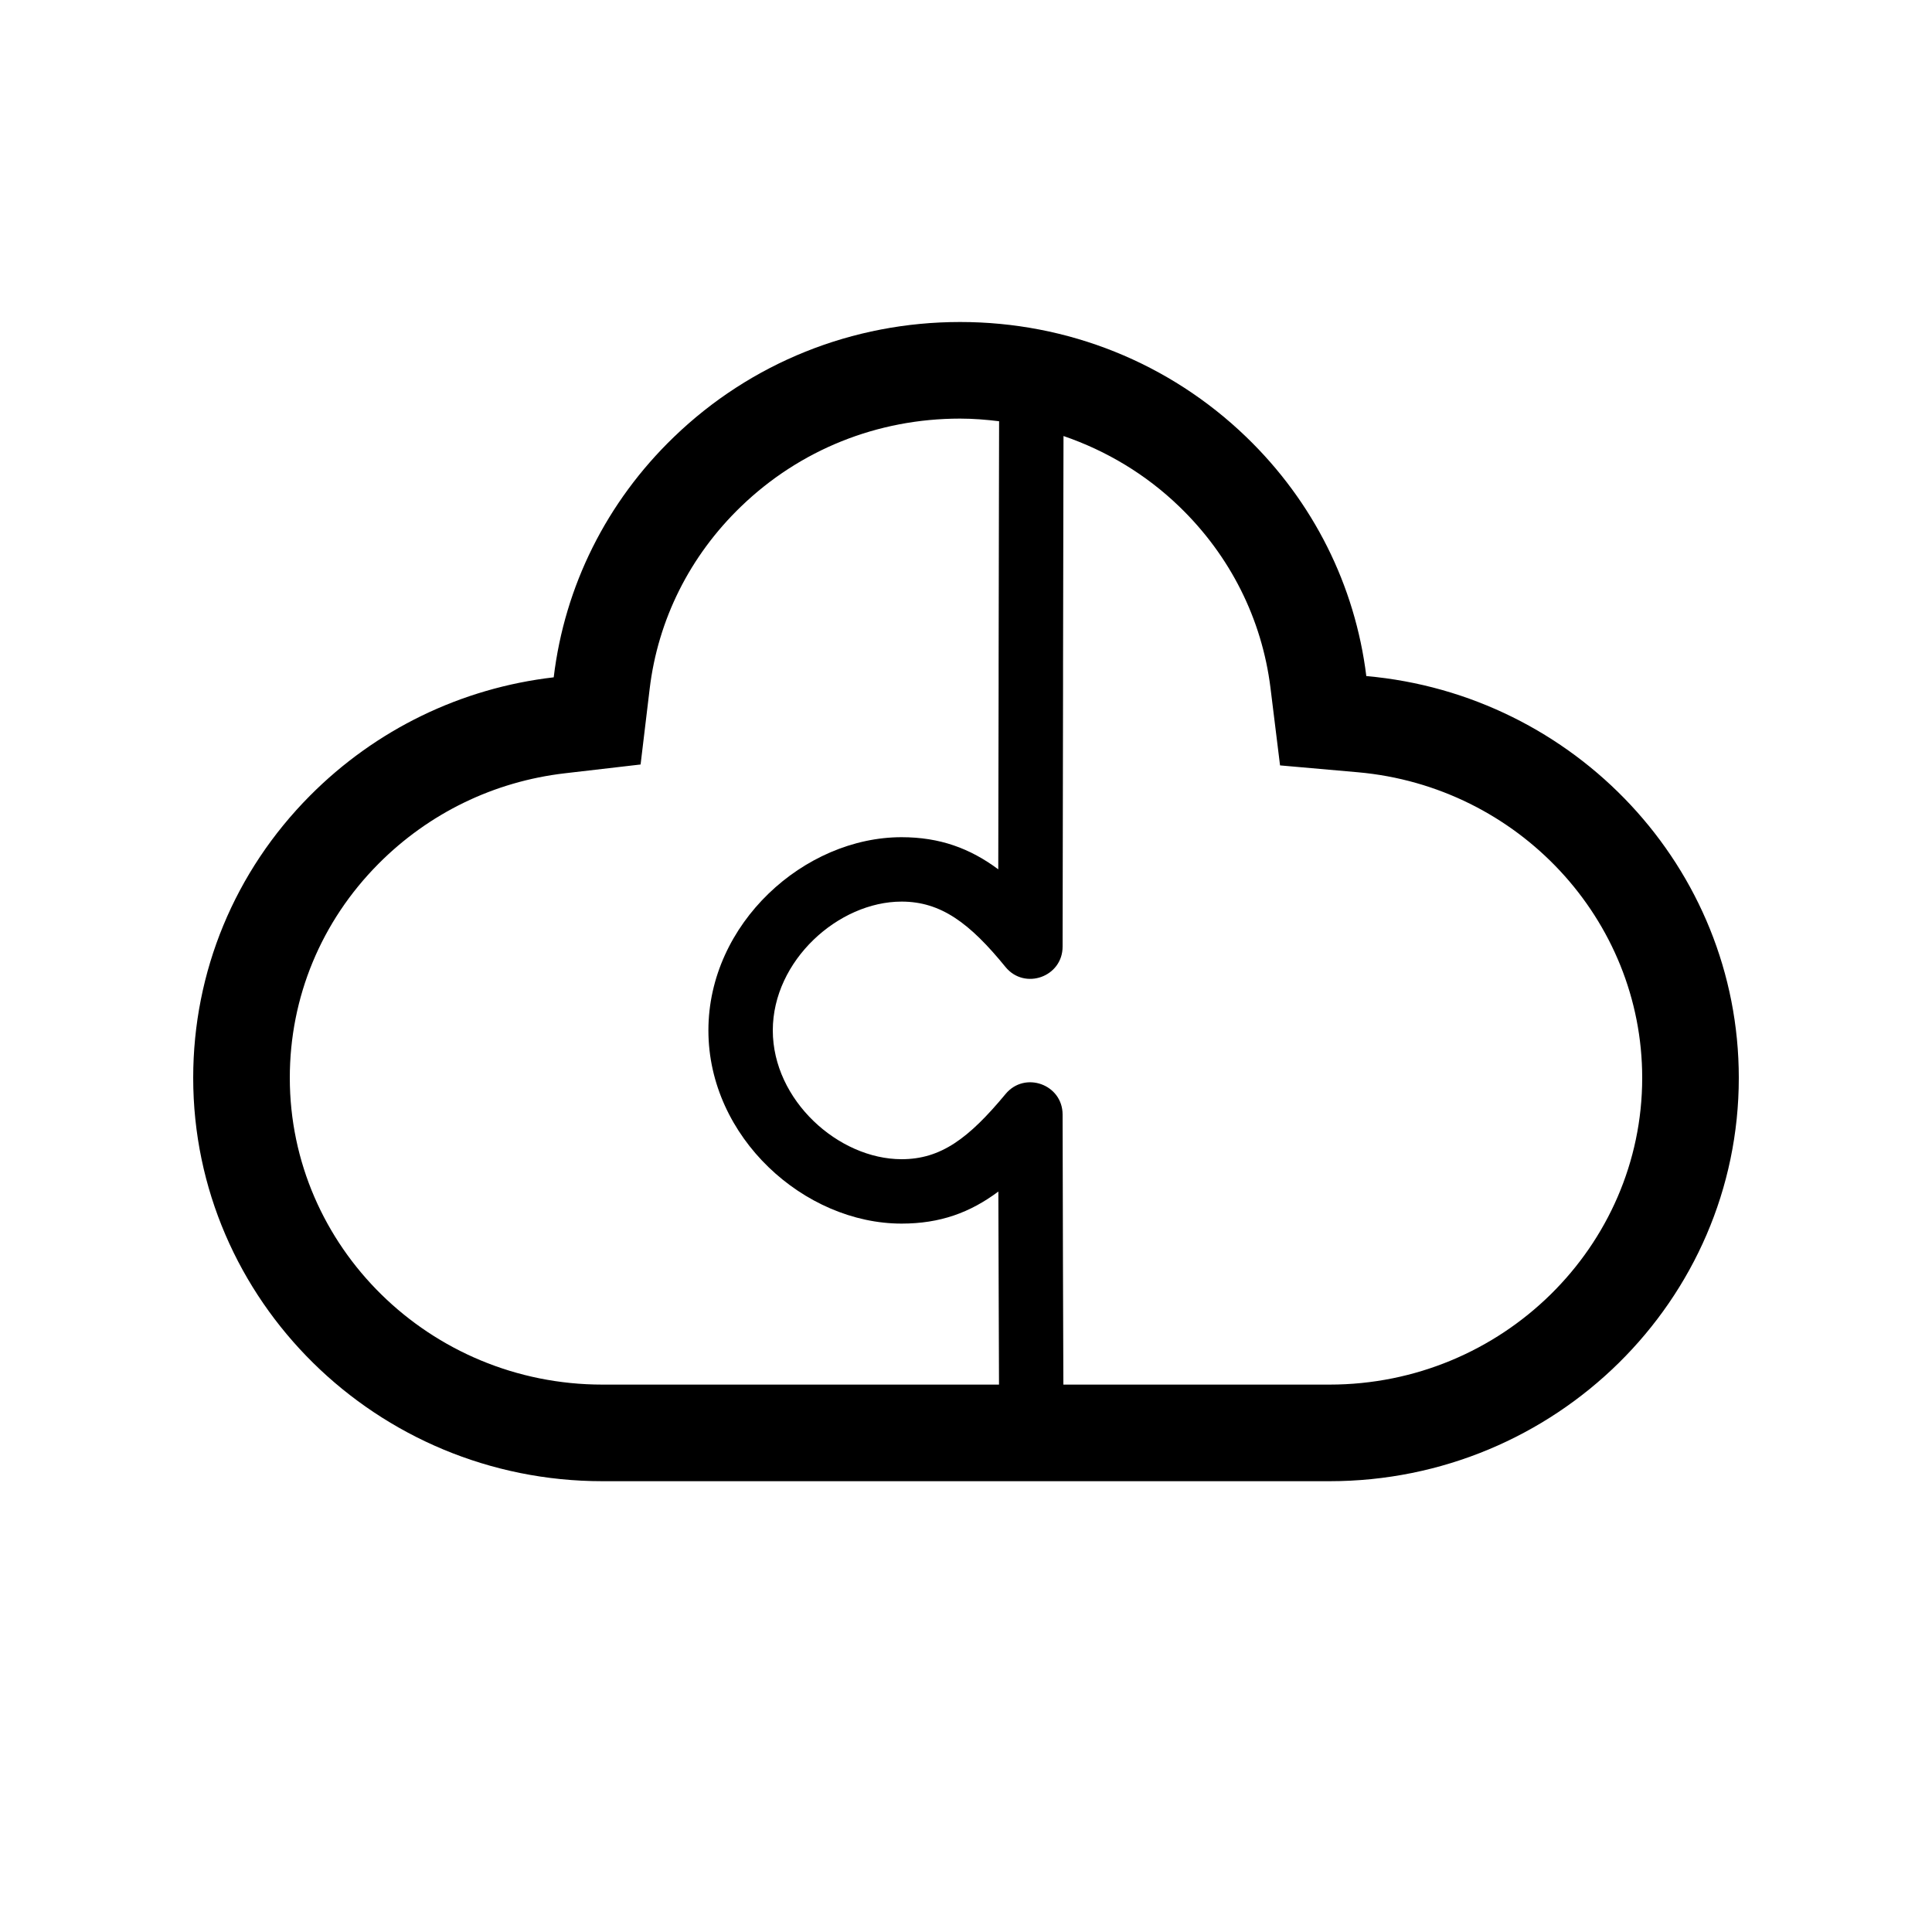
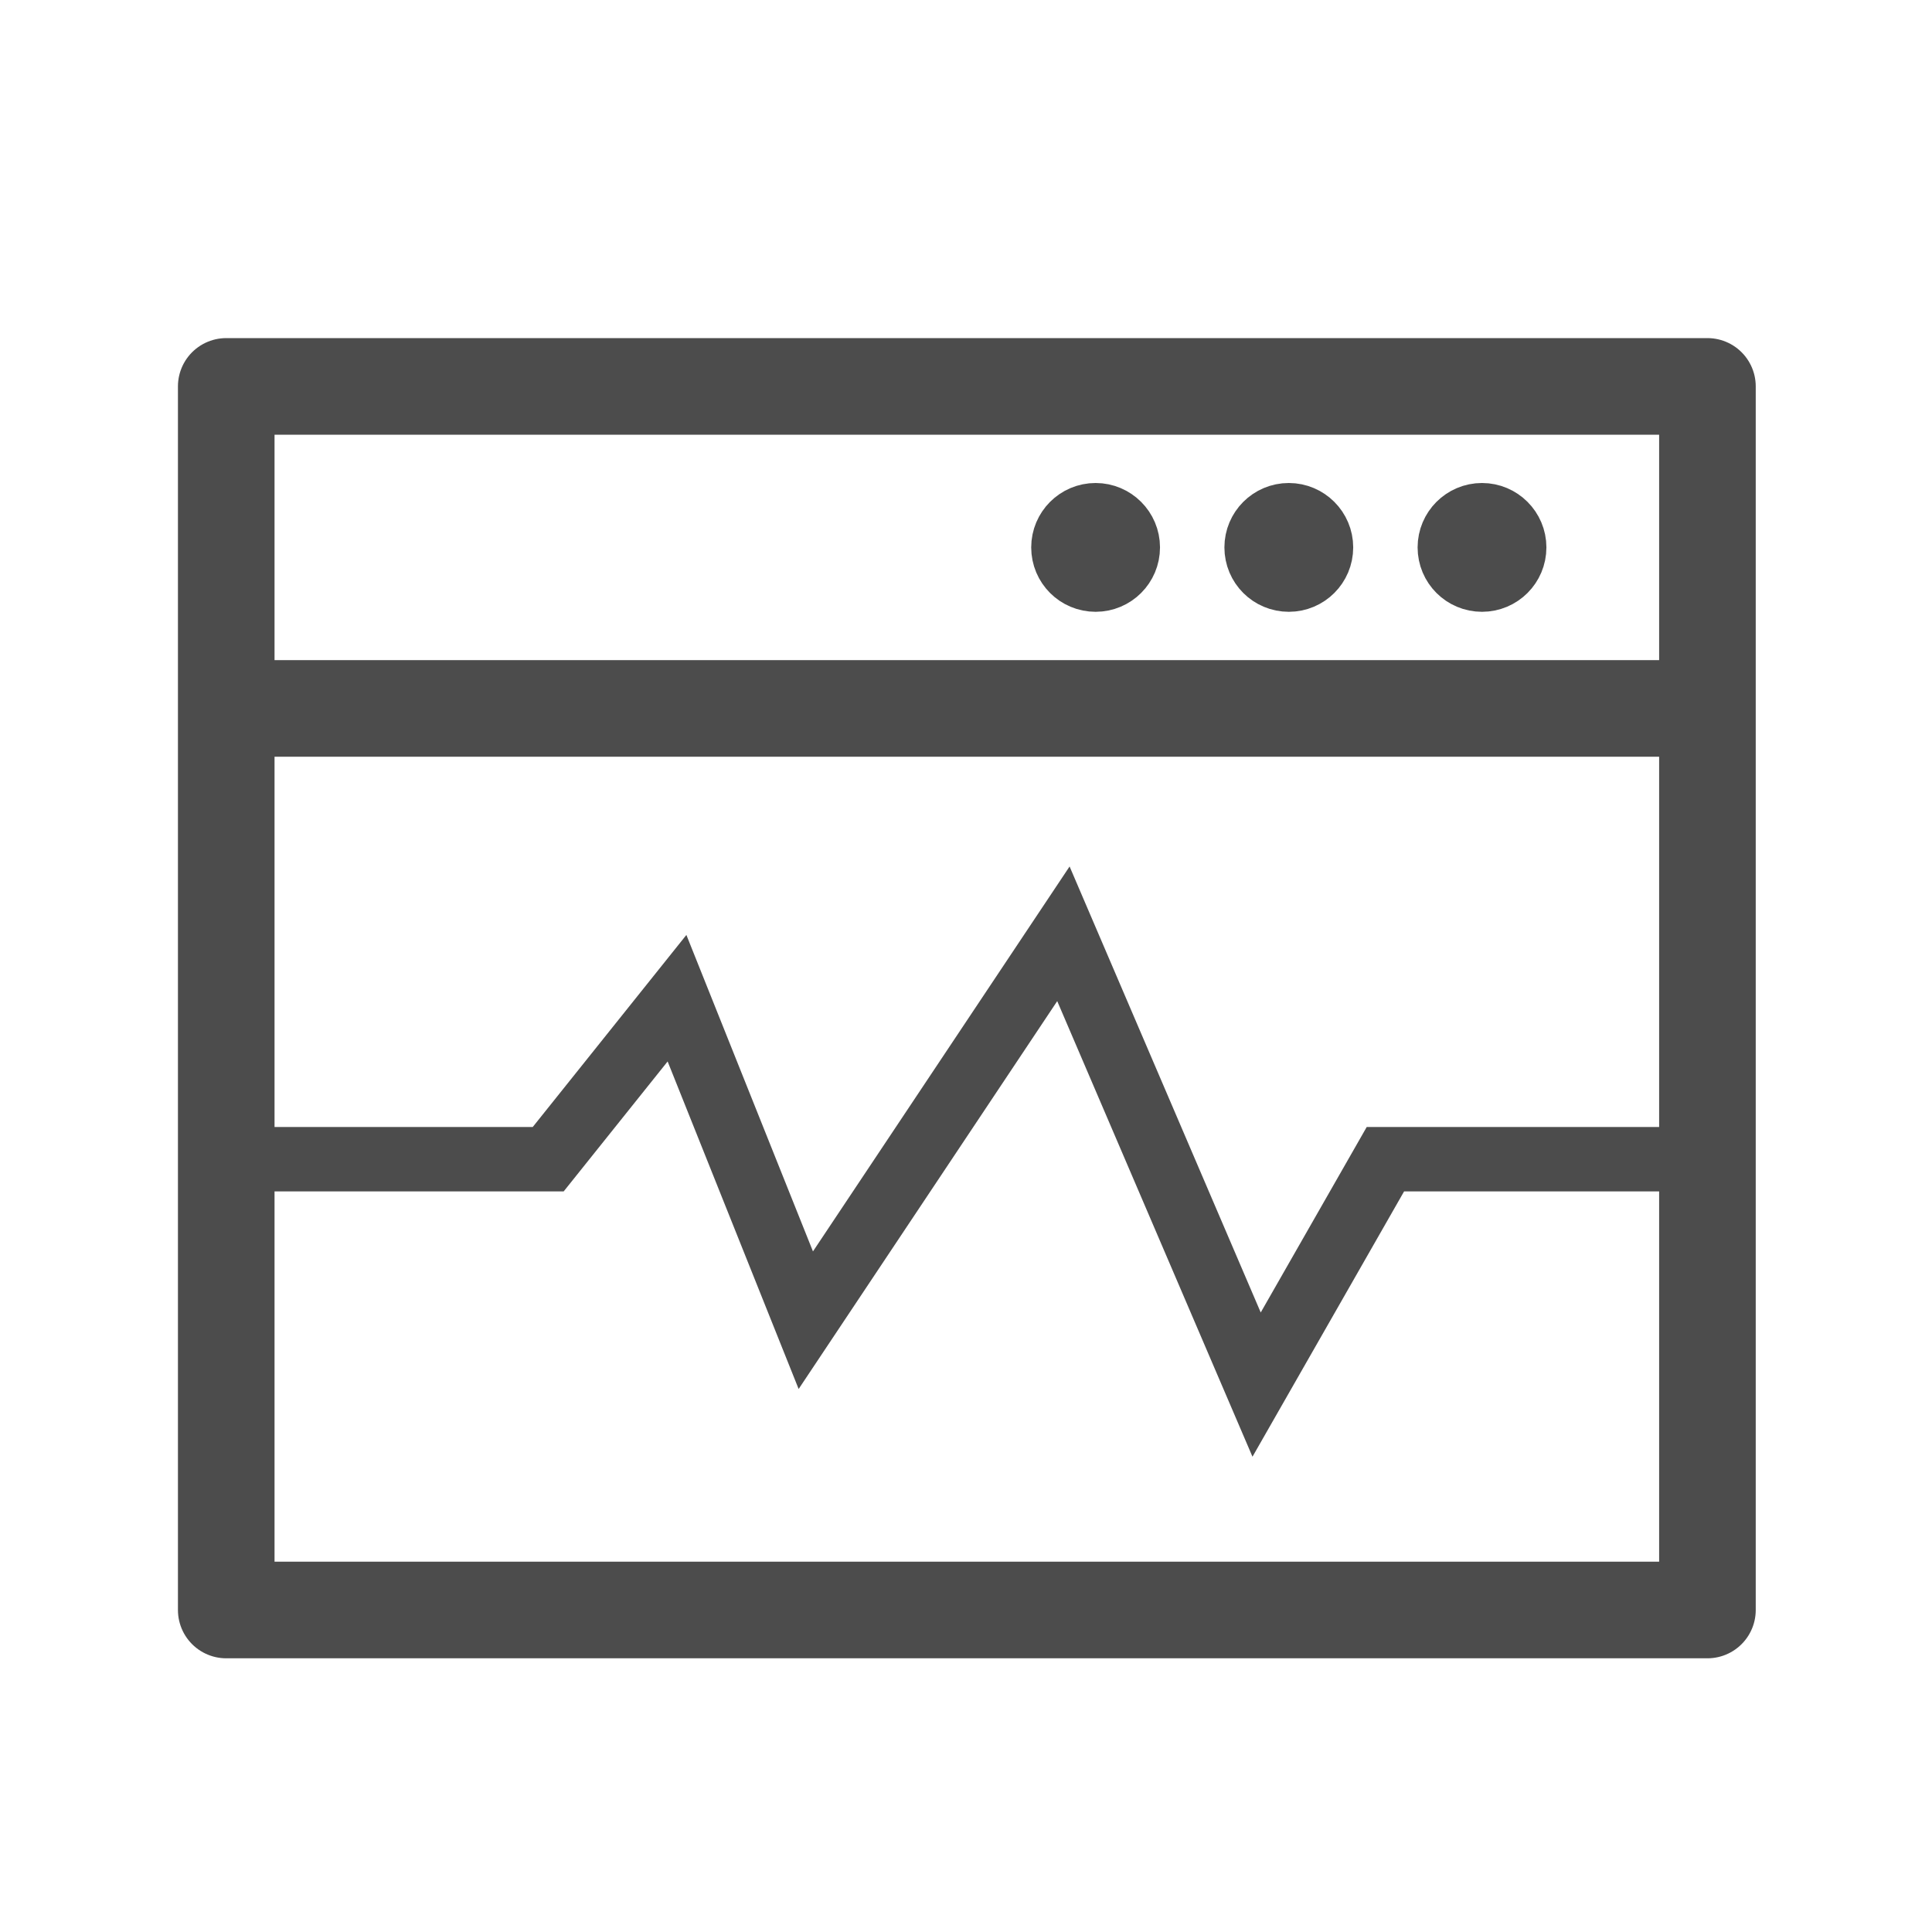
<svg xmlns="http://www.w3.org/2000/svg" width="60" height="60" viewBox="0 0 60 60">
-   <path d="M42.432 20.996c-.348-2.814-1.644-5.415-3.728-7.425-2.39-2.304-5.546-3.571-8.888-3.571s-6.499 1.267-8.888 3.572c-2.093 2.018-3.393 4.633-3.732 7.463-2.87.333-5.523 1.616-7.571 3.677-2.338 2.354-3.625 5.466-3.625 8.761 0 6.908 5.7 12.527 12.71 12.527h22.58c7.007 0 12.71-5.62 12.71-12.526 0-6.529-5.094-11.906-11.568-12.478zm-33.432 12.477c0-2.502.973-4.854 2.754-6.647 1.564-1.573 3.587-2.555 5.789-2.811l2.351-.273.282-2.35c.257-2.148 1.245-4.126 2.835-5.66 1.827-1.764 4.236-2.732 6.805-2.732.41 0 .813.033 1.212.082l-.005 2.282-.01 5.309v.576l-.011 5.749c-.873-.65-1.814-.998-3.002-.998-3.021 0-6 2.676-6 6s2.979 6 6 6c1.197 0 2.127-.341 3.005-.996l.007 2.204.002.622.01 2.902.001.268h-12.315c-5.362 0-9.71-4.285-9.71-9.527zm32.289 9.527h-8.265l-.001-.275-.01-2.901-.002-.622c-.007-2.39-.011-4.034-.011-4.589 0-.936-1.172-1.359-1.77-.639-1.15 1.386-2.013 2.026-3.23 2.026-1.962 0-4-1.832-4-4s2.038-4 4-4c1.22 0 2.116.666 3.225 2.029.594.73 1.775.31 1.775-.631 0-.585.005-3.558.014-8.145v-.576l.01-5.31.004-1.826c1.332.457 2.559 1.19 3.594 2.189 1.584 1.527 2.568 3.493 2.834 5.633l.297 2.407 2.416.213c4.978.441 8.831 4.57 8.831 9.491 0 5.239-4.351 9.526-9.711 9.526z" />
+   <g stroke="#000" fill="none" fill-rule="evenodd" opacity=".7">
+     <path stroke-width="2" d="M7.025 36h10l4-5 4 10 8-12 6 14 4-7h10M35.025 17c0 .554-.448 1-1 1-.554 0-1-.446-1-1 0-.55.446-1 1-1 .552 0 1 .45 1 1zM41.025 17c0 .554-.448 1-1 1-.554 0-1-.446-1-1 0-.55.446-1 1-1 .552 0 1 .45 1 1zM47.025 17c0 .554-.448 1-1 1-.554 0-1-.446-1-1 0-.55.446-1 1-1 .552 0 1 .45 1 1z" />
+     <path stroke-width="3" stroke-linejoin="round" d="M53.026 50h-46V12h46zM7.025 22h46" />
+   </g>
</svg>
